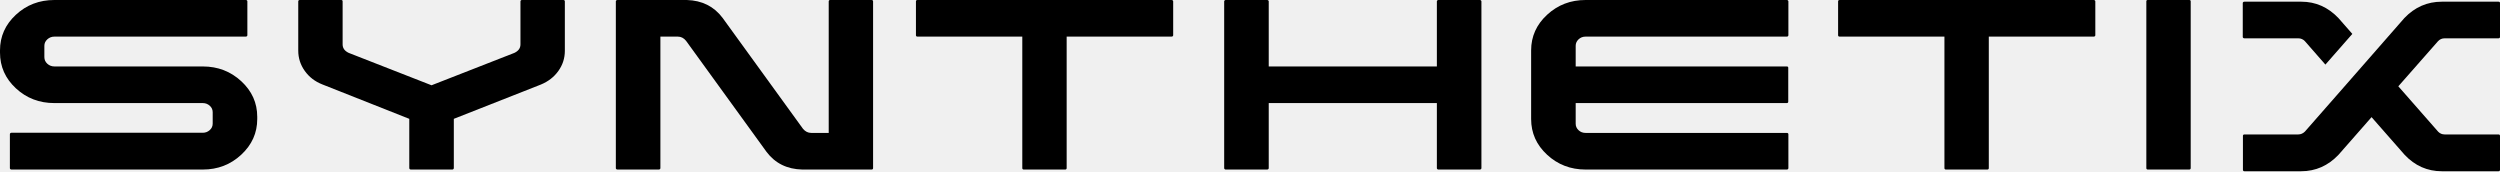
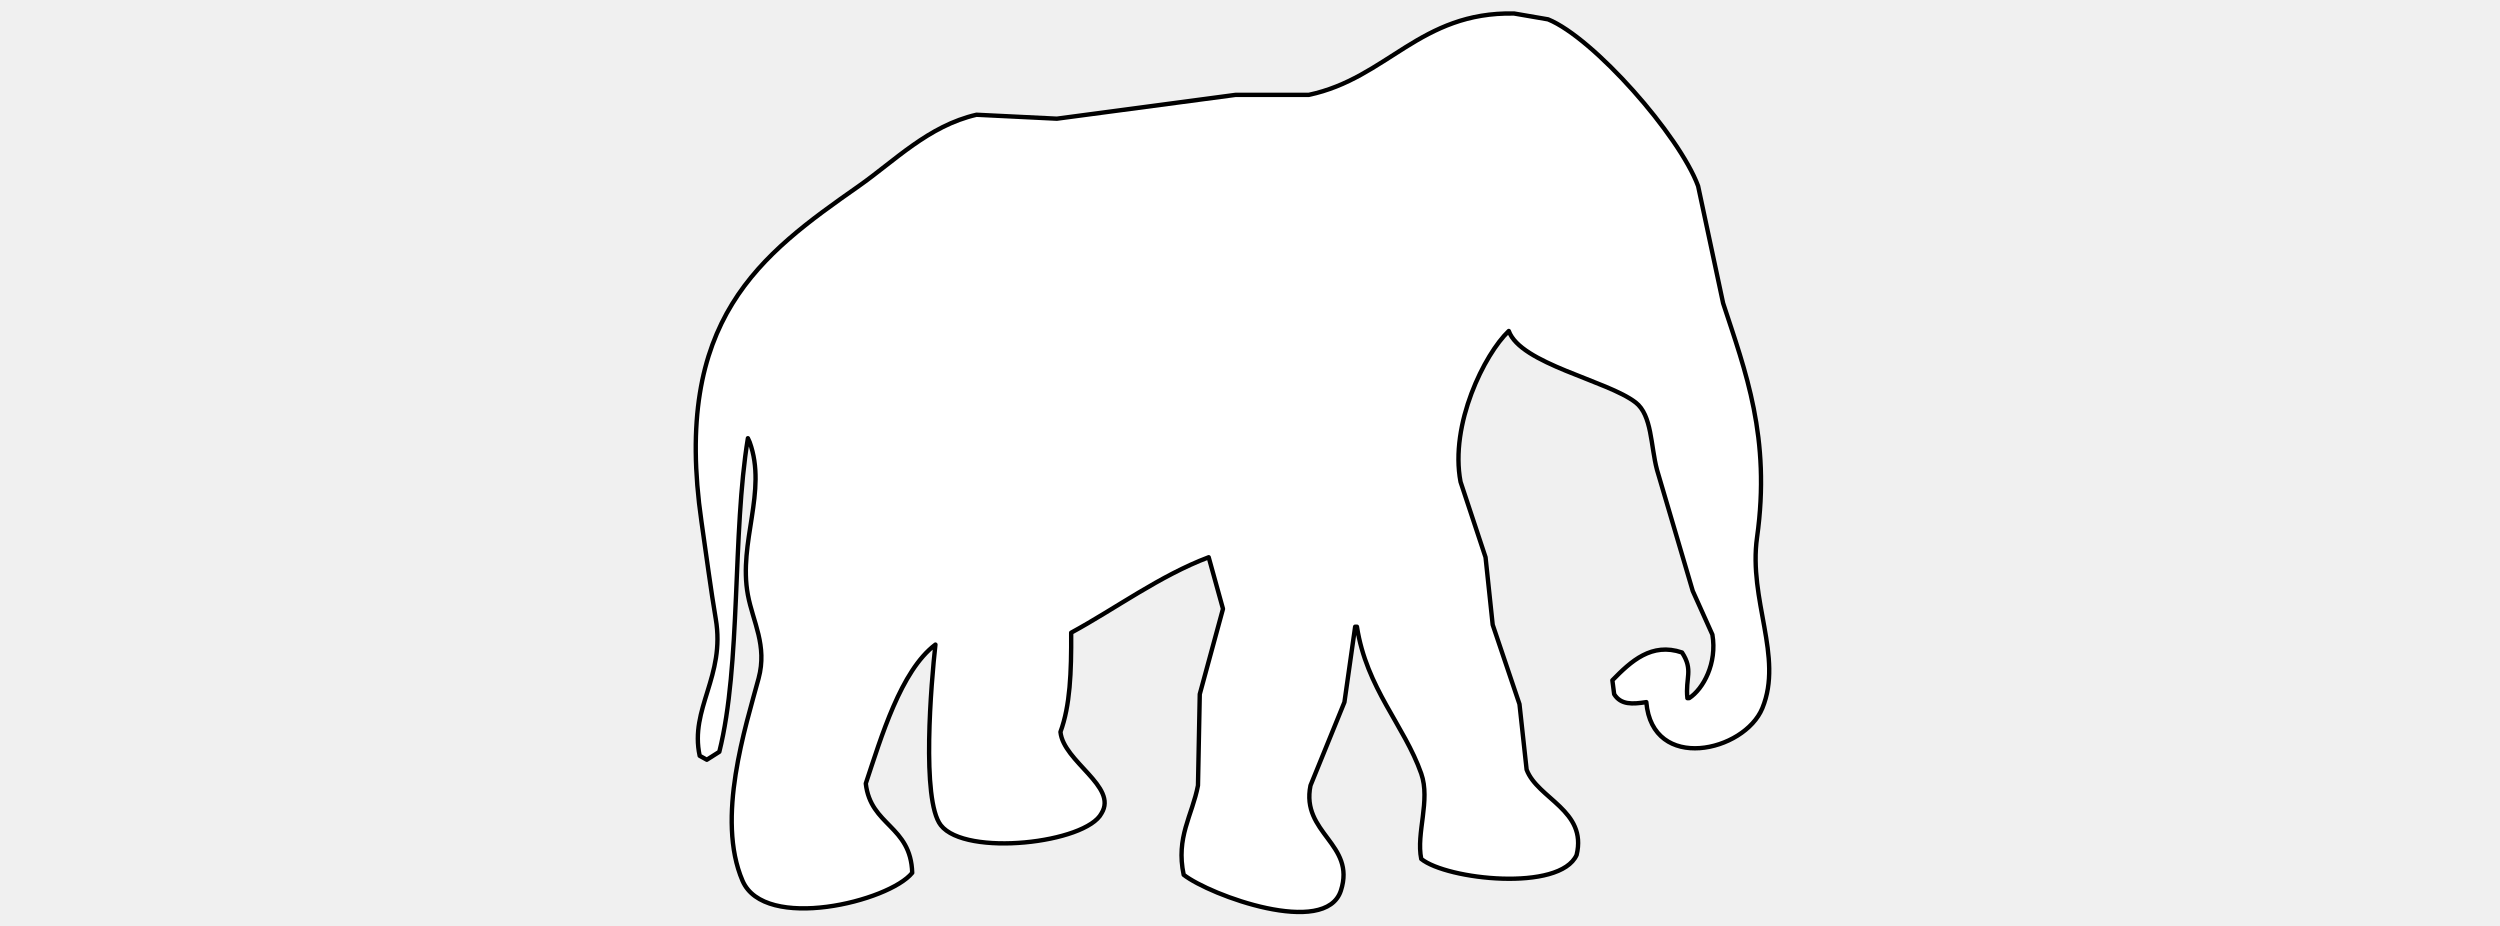
- <svg xmlns="http://www.w3.org/2000/svg" width="146" height="10" viewBox="0 0 146 10" fill="none">
-   <path d="M14.089 4.742C13.467 4.168 12.719 3.881 11.845 3.881H3.179C3.018 3.881 2.88 3.828 2.764 3.723C2.649 3.617 2.591 3.488 2.591 3.337V2.673C2.591 2.528 2.649 2.403 2.764 2.297C2.88 2.191 3.018 2.138 3.179 2.138H14.352C14.38 2.138 14.402 2.13 14.42 2.114C14.437 2.097 14.446 2.079 14.446 2.059V0.079C14.446 0.053 14.437 0.033 14.42 0.02C14.402 0.007 14.38 0 14.352 0H3.179C2.298 0 1.547 0.287 0.928 0.862C0.309 1.436 0 2.129 0 2.941V3.069C0 3.888 0.309 4.584 0.928 5.158C1.547 5.733 2.298 6.02 3.179 6.02H11.845C11.998 6.02 12.133 6.071 12.248 6.173C12.364 6.275 12.421 6.403 12.421 6.554V7.218C12.421 7.37 12.364 7.497 12.248 7.599C12.133 7.701 11.998 7.753 11.845 7.753H0.661C0.64 7.753 0.621 7.761 0.603 7.777C0.586 7.794 0.577 7.815 0.577 7.842V9.822C0.577 9.842 0.586 9.86 0.603 9.876C0.621 9.893 0.64 9.901 0.661 9.901H11.845C12.719 9.901 13.467 9.613 14.089 9.035C14.712 8.457 15.023 7.763 15.023 6.951V6.822C15.023 6.01 14.712 5.317 14.089 4.742Z" fill="currentColor" />
-   <path d="M32.903 0H30.479C30.458 0 30.439 0.007 30.422 0.02C30.404 0.033 30.395 0.053 30.395 0.079V2.594C30.395 2.812 30.276 2.977 30.039 3.089L25.202 4.98L20.366 3.089C20.128 2.977 20.009 2.812 20.009 2.594V0.079C20.009 0.053 20.003 0.033 19.989 0.02C19.974 0.007 19.953 0 19.925 0H17.502C17.481 0 17.462 0.007 17.444 0.02C17.427 0.033 17.418 0.053 17.418 0.079V2.96C17.418 3.39 17.544 3.782 17.796 4.138C18.048 4.495 18.39 4.759 18.824 4.93L23.902 6.94V9.812C23.902 9.838 23.91 9.86 23.928 9.876C23.945 9.893 23.968 9.901 23.996 9.901H26.419C26.44 9.901 26.459 9.893 26.477 9.876C26.494 9.86 26.503 9.838 26.503 9.812V6.94L31.581 4.94C32.014 4.762 32.358 4.497 32.609 4.143C32.861 3.79 32.987 3.399 32.987 2.97V0.079C32.987 0.053 32.978 0.033 32.96 0.02C32.943 0.007 32.924 0 32.903 0Z" fill="currentColor" />
-   <path d="M50.904 0H48.48C48.452 0 48.431 0.008 48.417 0.025C48.403 0.041 48.397 0.059 48.397 0.079V7.762H47.379C47.19 7.762 47.029 7.683 46.896 7.524L42.196 1.04C41.693 0.373 40.997 0.026 40.109 0H36.059C36.031 0 36.008 0.008 35.991 0.025C35.973 0.041 35.965 0.059 35.965 0.079V9.821C35.965 9.841 35.973 9.86 35.991 9.876C36.008 9.892 36.031 9.901 36.059 9.901H38.483C38.504 9.901 38.523 9.892 38.54 9.876C38.558 9.86 38.567 9.841 38.567 9.821V2.138H39.584C39.773 2.138 39.934 2.221 40.067 2.386L44.767 8.871C45.27 9.538 45.966 9.881 46.855 9.901H50.904C50.932 9.901 50.953 9.892 50.967 9.876C50.981 9.86 50.988 9.841 50.988 9.821V0.079C50.988 0.059 50.981 0.041 50.967 0.025C50.953 0.008 50.932 0 50.904 0Z" fill="currentColor" />
-   <path d="M68.42 0H53.575C53.547 0 53.526 0.008 53.512 0.025C53.498 0.041 53.491 0.059 53.491 0.079V2.059C53.491 2.079 53.498 2.097 53.512 2.114C53.526 2.13 53.547 2.138 53.575 2.138H59.702V9.821C59.702 9.841 59.709 9.86 59.723 9.876C59.737 9.892 59.758 9.901 59.786 9.901H62.209C62.237 9.901 62.258 9.892 62.272 9.876C62.286 9.86 62.293 9.841 62.293 9.821V2.138H68.42C68.448 2.138 68.47 2.13 68.488 2.114C68.505 2.097 68.514 2.079 68.514 2.059V0.079C68.514 0.059 68.505 0.041 68.488 0.025C68.471 0.008 68.448 0 68.42 0Z" fill="currentColor" />
-   <path d="M86.421 0H83.997C83.977 0 83.957 0.008 83.94 0.025C83.922 0.041 83.913 0.059 83.913 0.079V3.881H74.094V0.079C74.094 0.059 74.085 0.041 74.068 0.025C74.05 0.009 74.027 0 74 0H71.576C71.555 0 71.536 0.008 71.519 0.025C71.501 0.041 71.492 0.059 71.492 0.079V9.821C71.492 9.841 71.501 9.86 71.519 9.876C71.536 9.892 71.555 9.901 71.576 9.901H74C74.028 9.901 74.05 9.892 74.068 9.876C74.085 9.859 74.094 9.841 74.094 9.821V6.02H83.913V9.821C83.913 9.841 83.922 9.86 83.94 9.876C83.957 9.892 83.977 9.901 83.997 9.901H86.421C86.449 9.901 86.471 9.892 86.489 9.876C86.507 9.859 86.515 9.841 86.515 9.821V0.079C86.515 0.059 86.506 0.041 86.489 0.025C86.471 0.008 86.449 0 86.421 0Z" fill="currentColor" />
-   <path d="M104.358 0H92.597C91.723 0 90.975 0.287 90.352 0.861C89.73 1.435 89.418 2.129 89.418 2.941V6.95C89.418 7.769 89.73 8.465 90.352 9.039C90.975 9.614 91.723 9.901 92.597 9.901H104.358C104.379 9.901 104.398 9.893 104.415 9.876C104.432 9.86 104.442 9.841 104.442 9.822V7.842C104.442 7.815 104.433 7.795 104.415 7.782C104.398 7.769 104.379 7.762 104.358 7.762H92.597C92.436 7.762 92.3 7.71 92.188 7.604C92.076 7.499 92.02 7.373 92.02 7.228V6.02H104.35C104.378 6.02 104.399 6.011 104.413 5.995C104.427 5.978 104.434 5.96 104.434 5.941V3.96C104.434 3.934 104.427 3.914 104.413 3.901C104.399 3.888 104.378 3.881 104.35 3.881H92.02V2.673C92.02 2.528 92.076 2.403 92.188 2.297C92.3 2.191 92.436 2.138 92.597 2.138H104.358C104.379 2.138 104.398 2.13 104.415 2.114C104.432 2.097 104.442 2.079 104.442 2.059V0.079C104.442 0.059 104.433 0.041 104.415 0.025C104.398 0.009 104.379 0 104.358 0Z" fill="currentColor" />
-   <path d="M122.273 0H107.429C107.401 0 107.379 0.008 107.366 0.025C107.351 0.041 107.345 0.059 107.345 0.079V2.059C107.345 2.079 107.351 2.097 107.366 2.114C107.379 2.13 107.401 2.138 107.429 2.138H113.555V9.821C113.555 9.841 113.562 9.86 113.576 9.876C113.59 9.892 113.611 9.901 113.639 9.901H116.063C116.091 9.901 116.111 9.892 116.126 9.876C116.14 9.86 116.146 9.841 116.146 9.821V2.138H122.273C122.301 2.138 122.324 2.13 122.341 2.114C122.359 2.097 122.367 2.079 122.367 2.059V0.079C122.367 0.059 122.359 0.041 122.341 0.025C122.324 0.008 122.301 0 122.273 0Z" fill="currentColor" />
-   <path d="M127.916 0.02C127.902 0.007 127.881 0 127.853 0H125.429C125.401 0 125.38 0.007 125.366 0.02C125.352 0.033 125.346 0.053 125.346 0.079V9.821C125.346 9.841 125.352 9.86 125.366 9.876C125.38 9.892 125.401 9.901 125.429 9.901H127.853C127.881 9.901 127.902 9.892 127.916 9.876C127.93 9.859 127.937 9.841 127.937 9.821V0.079C127.937 0.053 127.93 0.033 127.916 0.02Z" fill="currentColor" />
-   <path d="M134.607 2.406C134.502 2.294 134.372 2.238 134.218 2.238H131.071C131.043 2.238 131.02 2.229 131.003 2.213C130.986 2.197 130.977 2.178 130.977 2.158V0.178C130.977 0.159 130.986 0.14 131.003 0.124C131.02 0.108 131.043 0.099 131.071 0.099H134.397C135.236 0.099 135.96 0.419 136.569 1.06L137.376 1.98L135.803 3.772L134.607 2.406ZM140.419 1.05C141.027 0.416 141.754 0.099 142.601 0.099H145.916C145.944 0.099 145.965 0.106 145.979 0.119C145.993 0.132 146 0.152 146 0.178V2.158C146 2.178 145.993 2.197 145.979 2.213C145.965 2.229 145.944 2.238 145.916 2.238H142.769C142.615 2.238 142.485 2.294 142.38 2.406L140.062 5.04L142.391 7.693C142.496 7.799 142.622 7.851 142.769 7.851H145.916C145.944 7.851 145.965 7.86 145.979 7.876C145.993 7.893 146 7.914 146 7.94V9.921C146 9.94 145.993 9.959 145.979 9.975C145.965 9.991 145.944 10 145.916 10H142.601C141.755 10 141.031 9.68 140.429 9.039L138.499 6.841L136.569 9.039C135.96 9.68 135.233 10 134.386 10H131.071C131.043 10 131.022 9.991 131.008 9.975C130.994 9.958 130.987 9.937 130.987 9.91V7.93C130.987 7.911 130.994 7.892 131.008 7.876C131.022 7.859 131.043 7.851 131.071 7.851H134.218C134.365 7.851 134.495 7.795 134.607 7.683L136.883 5.089L140.419 1.05Z" fill="currentColor" />
+ <svg xmlns="http://www.w3.org/2000/svg" xmlns:xlink="http://www.w3.org/1999/xlink" width="570" height="211" viewBox="0 0 570 211">
+   <defs>
+     <style>
+       .cls-1 {
+         fill: #fff;
+         stroke: #000;
+         stroke-linejoin: round;
+         stroke-width: 1px;
+         fill-rule: evenodd;
+         filter: url(#filter);
+       }
+     </style>
+     <filter id="filter" x="155" y="0" width="252" height="211" filterUnits="userSpaceOnUse">
+       <feFlood result="flood" flood-color="#fff" />
+       <feComposite result="composite" operator="in" in2="SourceGraphic" />
+       <feBlend result="blend" in2="SourceGraphic" />
+     </filter>
+   </defs>
+   <g style="fill: #fff; filter: url(#filter)">
+     <path id="Elephant_1" data-name="Elephant 1" class="cls-1" d="M345.217,3.079c-21.5-.439-28.912,14.768-46.83,18.553h-16.7l-40.722,5.43-18.325-.9C211.666,28.687,204,36.683,195.768,42.448,173.4,58.121,153.246,72.8,159.933,118.921c1.08,7.45,2.158,15.717,3.258,22.173,2.243,13.159-6,20.447-3.665,31.223l1.629,0.905,2.85-1.81c4.994-19.946,2.927-49.733,6.516-71.5q0.2,0.451.407,0.9c4.074,11.225-2.651,22.8-.407,34.843,1.143,6.134,4.45,11.534,2.443,19.006-2.954,11-9.786,31.94-3.665,46.155,5.031,11.683,33.422,4.738,38.686-1.81-0.328-10.819-9.484-10.672-10.588-20.362,3.524-10.562,7.972-25.712,15.881-31.676-0.952,8.512-3.254,35.43,1.222,41.178,5.652,7.259,33.127,4.113,36.65-2.715,3.775-6.118-8.7-11.758-9.366-18.553,2.2-5.971,2.5-13.562,2.443-22.625,10.107-5.492,20.205-12.99,31.355-17.2l3.258,11.765q-2.646,9.729-5.294,19.457-0.2,10.409-.407,20.816c-1.308,6.866-5.088,11.8-3.258,20.363,6.073,4.727,32.356,14.306,35.836,3.619,3.487-10.711-9.162-13.059-6.923-23.982q3.869-9.5,7.737-19,1.221-8.6,2.443-17.2h0.408c2.166,14.052,10.8,22.506,14.659,33.485,2.155,6.137-1.2,13.579,0,19.459,5.813,4.72,31.6,7.567,35.428-.906,2.458-10.191-8.916-12.8-11.4-19.457q-0.815-7.467-1.629-14.932l-6.108-18.1q-0.815-7.693-1.629-15.385-2.85-8.6-5.7-17.2c-2.5-13.086,5.458-29.123,11-34.389,2.668,7.488,22.461,11.292,28.912,16.29,3.752,2.907,3.416,9.857,4.887,15.386q4.071,13.8,8.144,27.6,2.24,4.976,4.479,9.954c1.107,6.528-2.072,12.373-5.293,14.481h-0.408c-0.494-4.658,1.416-6.372-1.221-10.408-6.934-2.363-11.626,1.984-15.882,6.335q0.2,1.582.407,3.167c1.529,2.476,4.167,2.3,7.331,1.811,1.357,16.141,22.374,11.375,26.468,1.357,4.8-11.743-3.218-24.63-1.221-38.916,3.185-22.784-2.629-37.809-7.737-53.4l-5.7-26.7c-4.285-11.6-23.8-33.751-34.206-38.011Z" style="stroke: inherit; filter: none; fill: inherit" />
+   </g>
+   <use xlink:href="#Elephant_1" style="stroke: #000; filter: none; fill: none" />
</svg>
